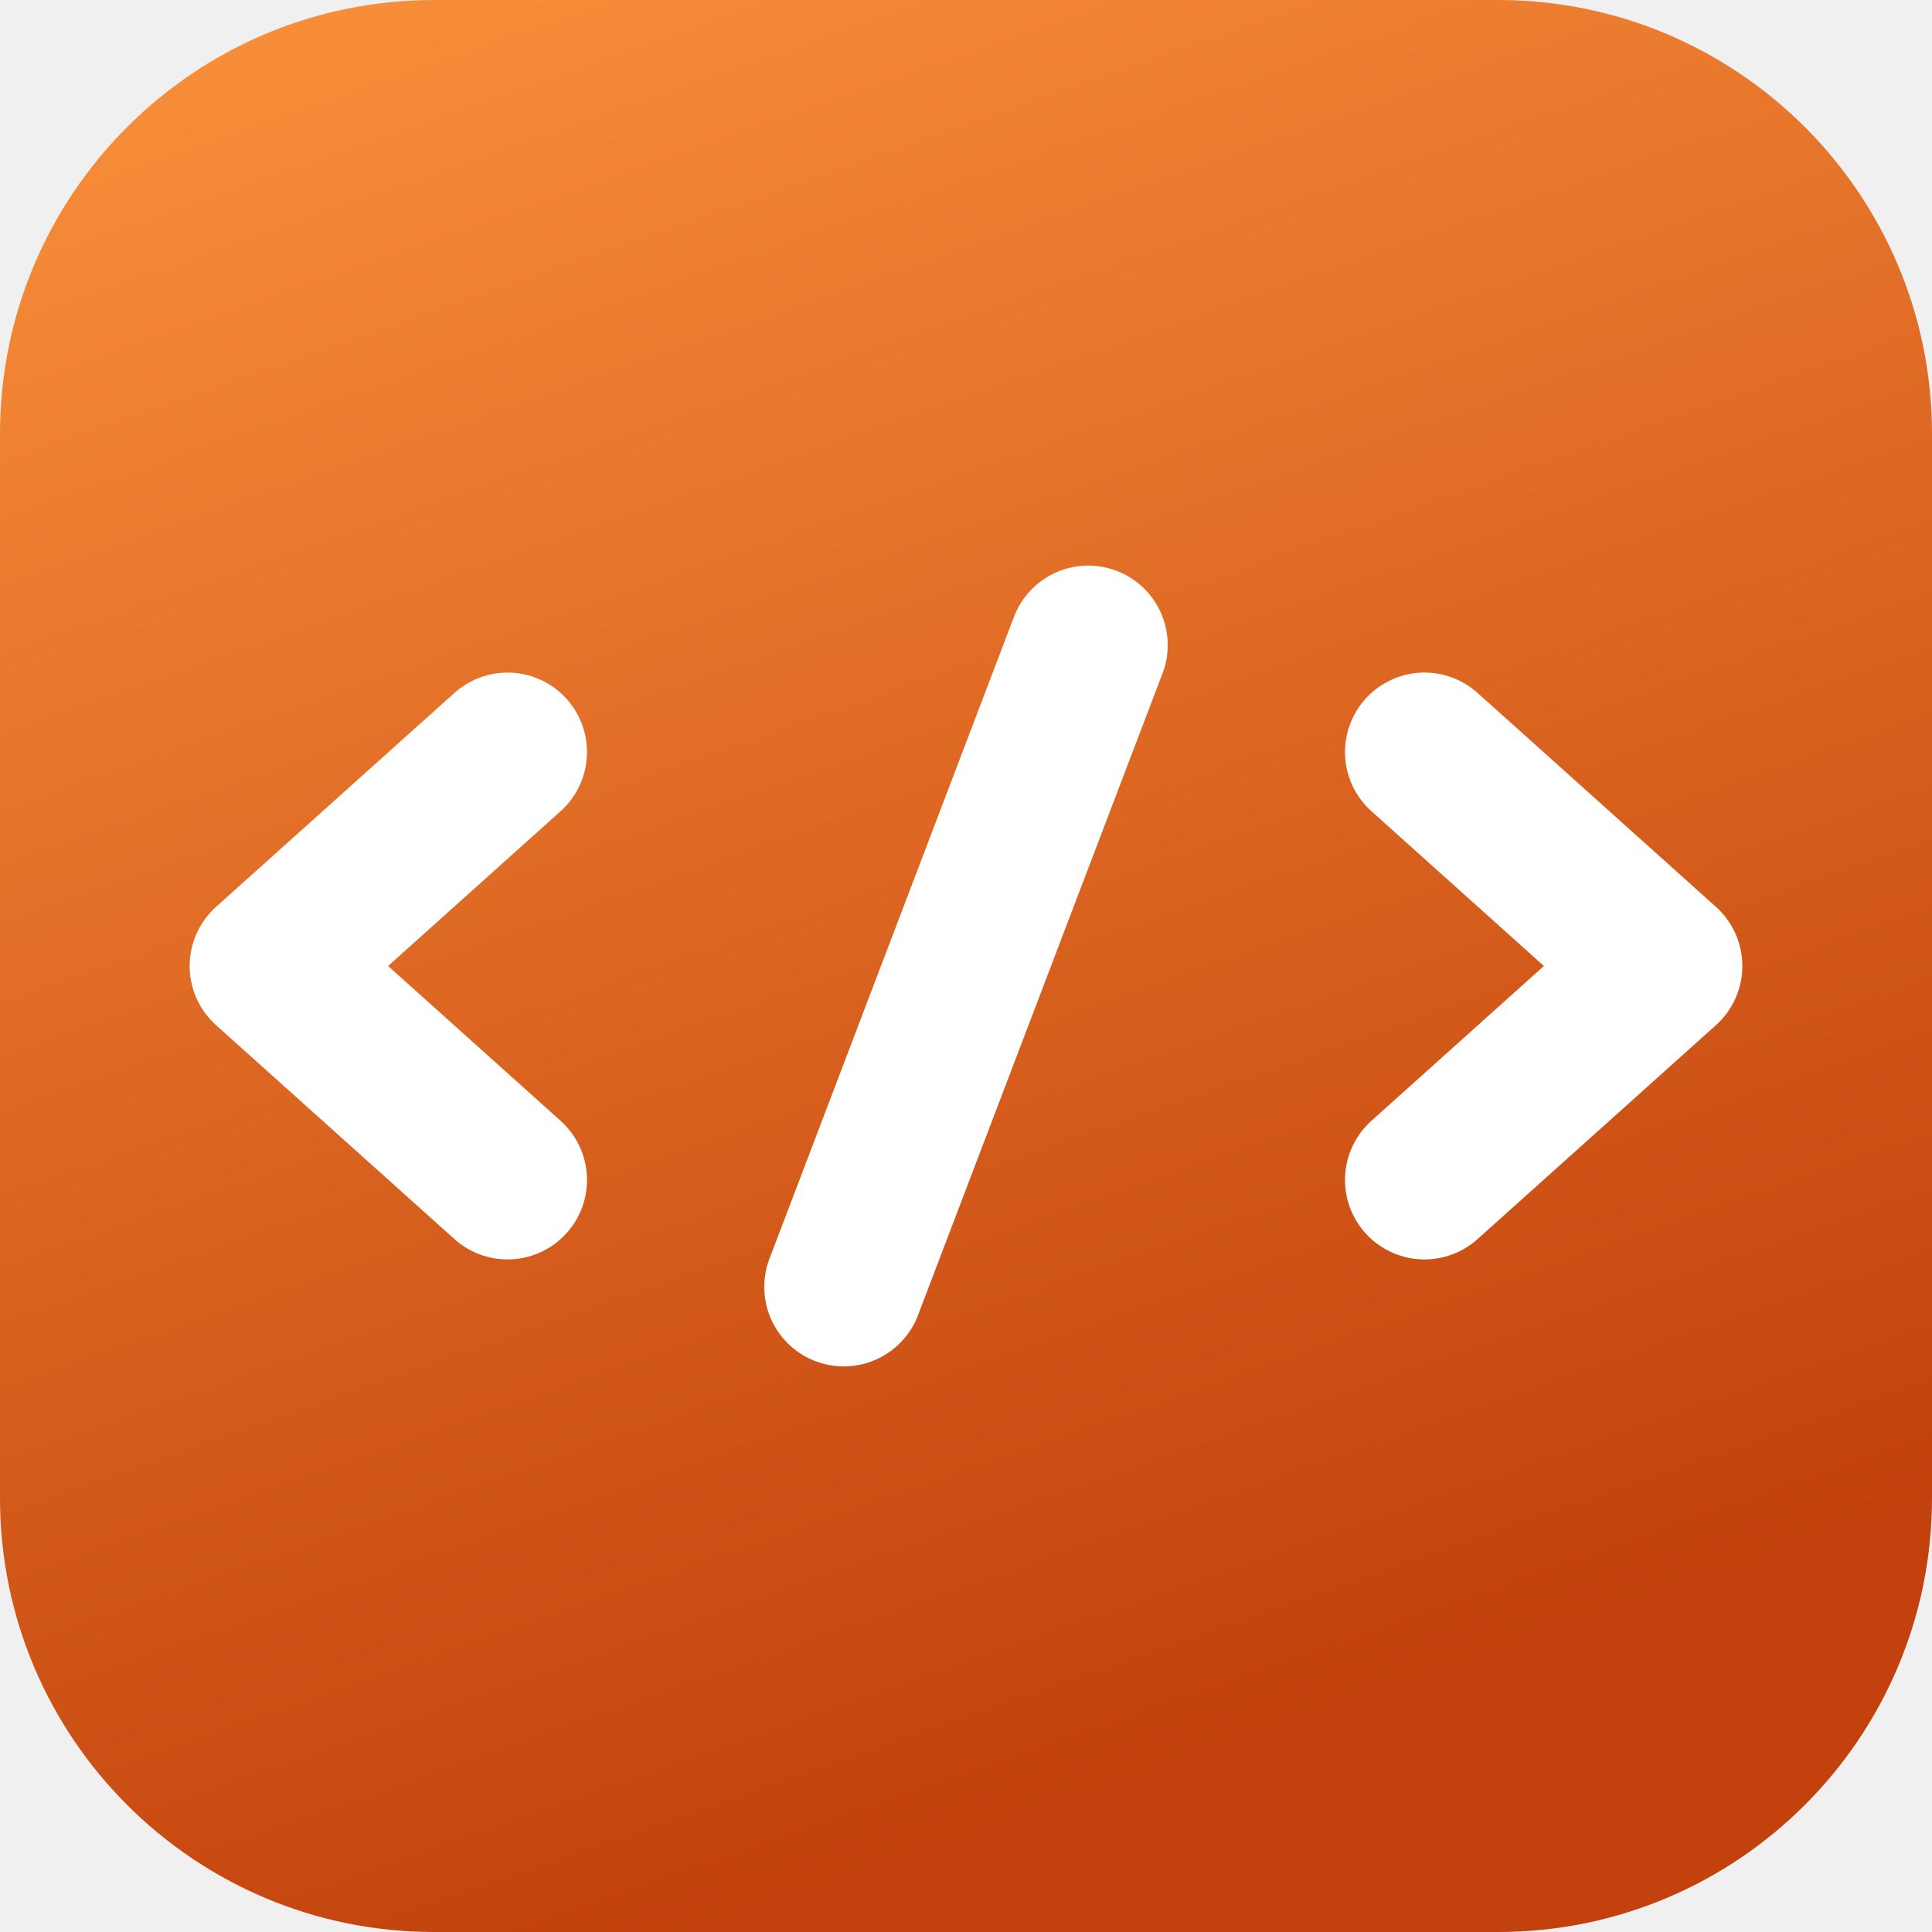
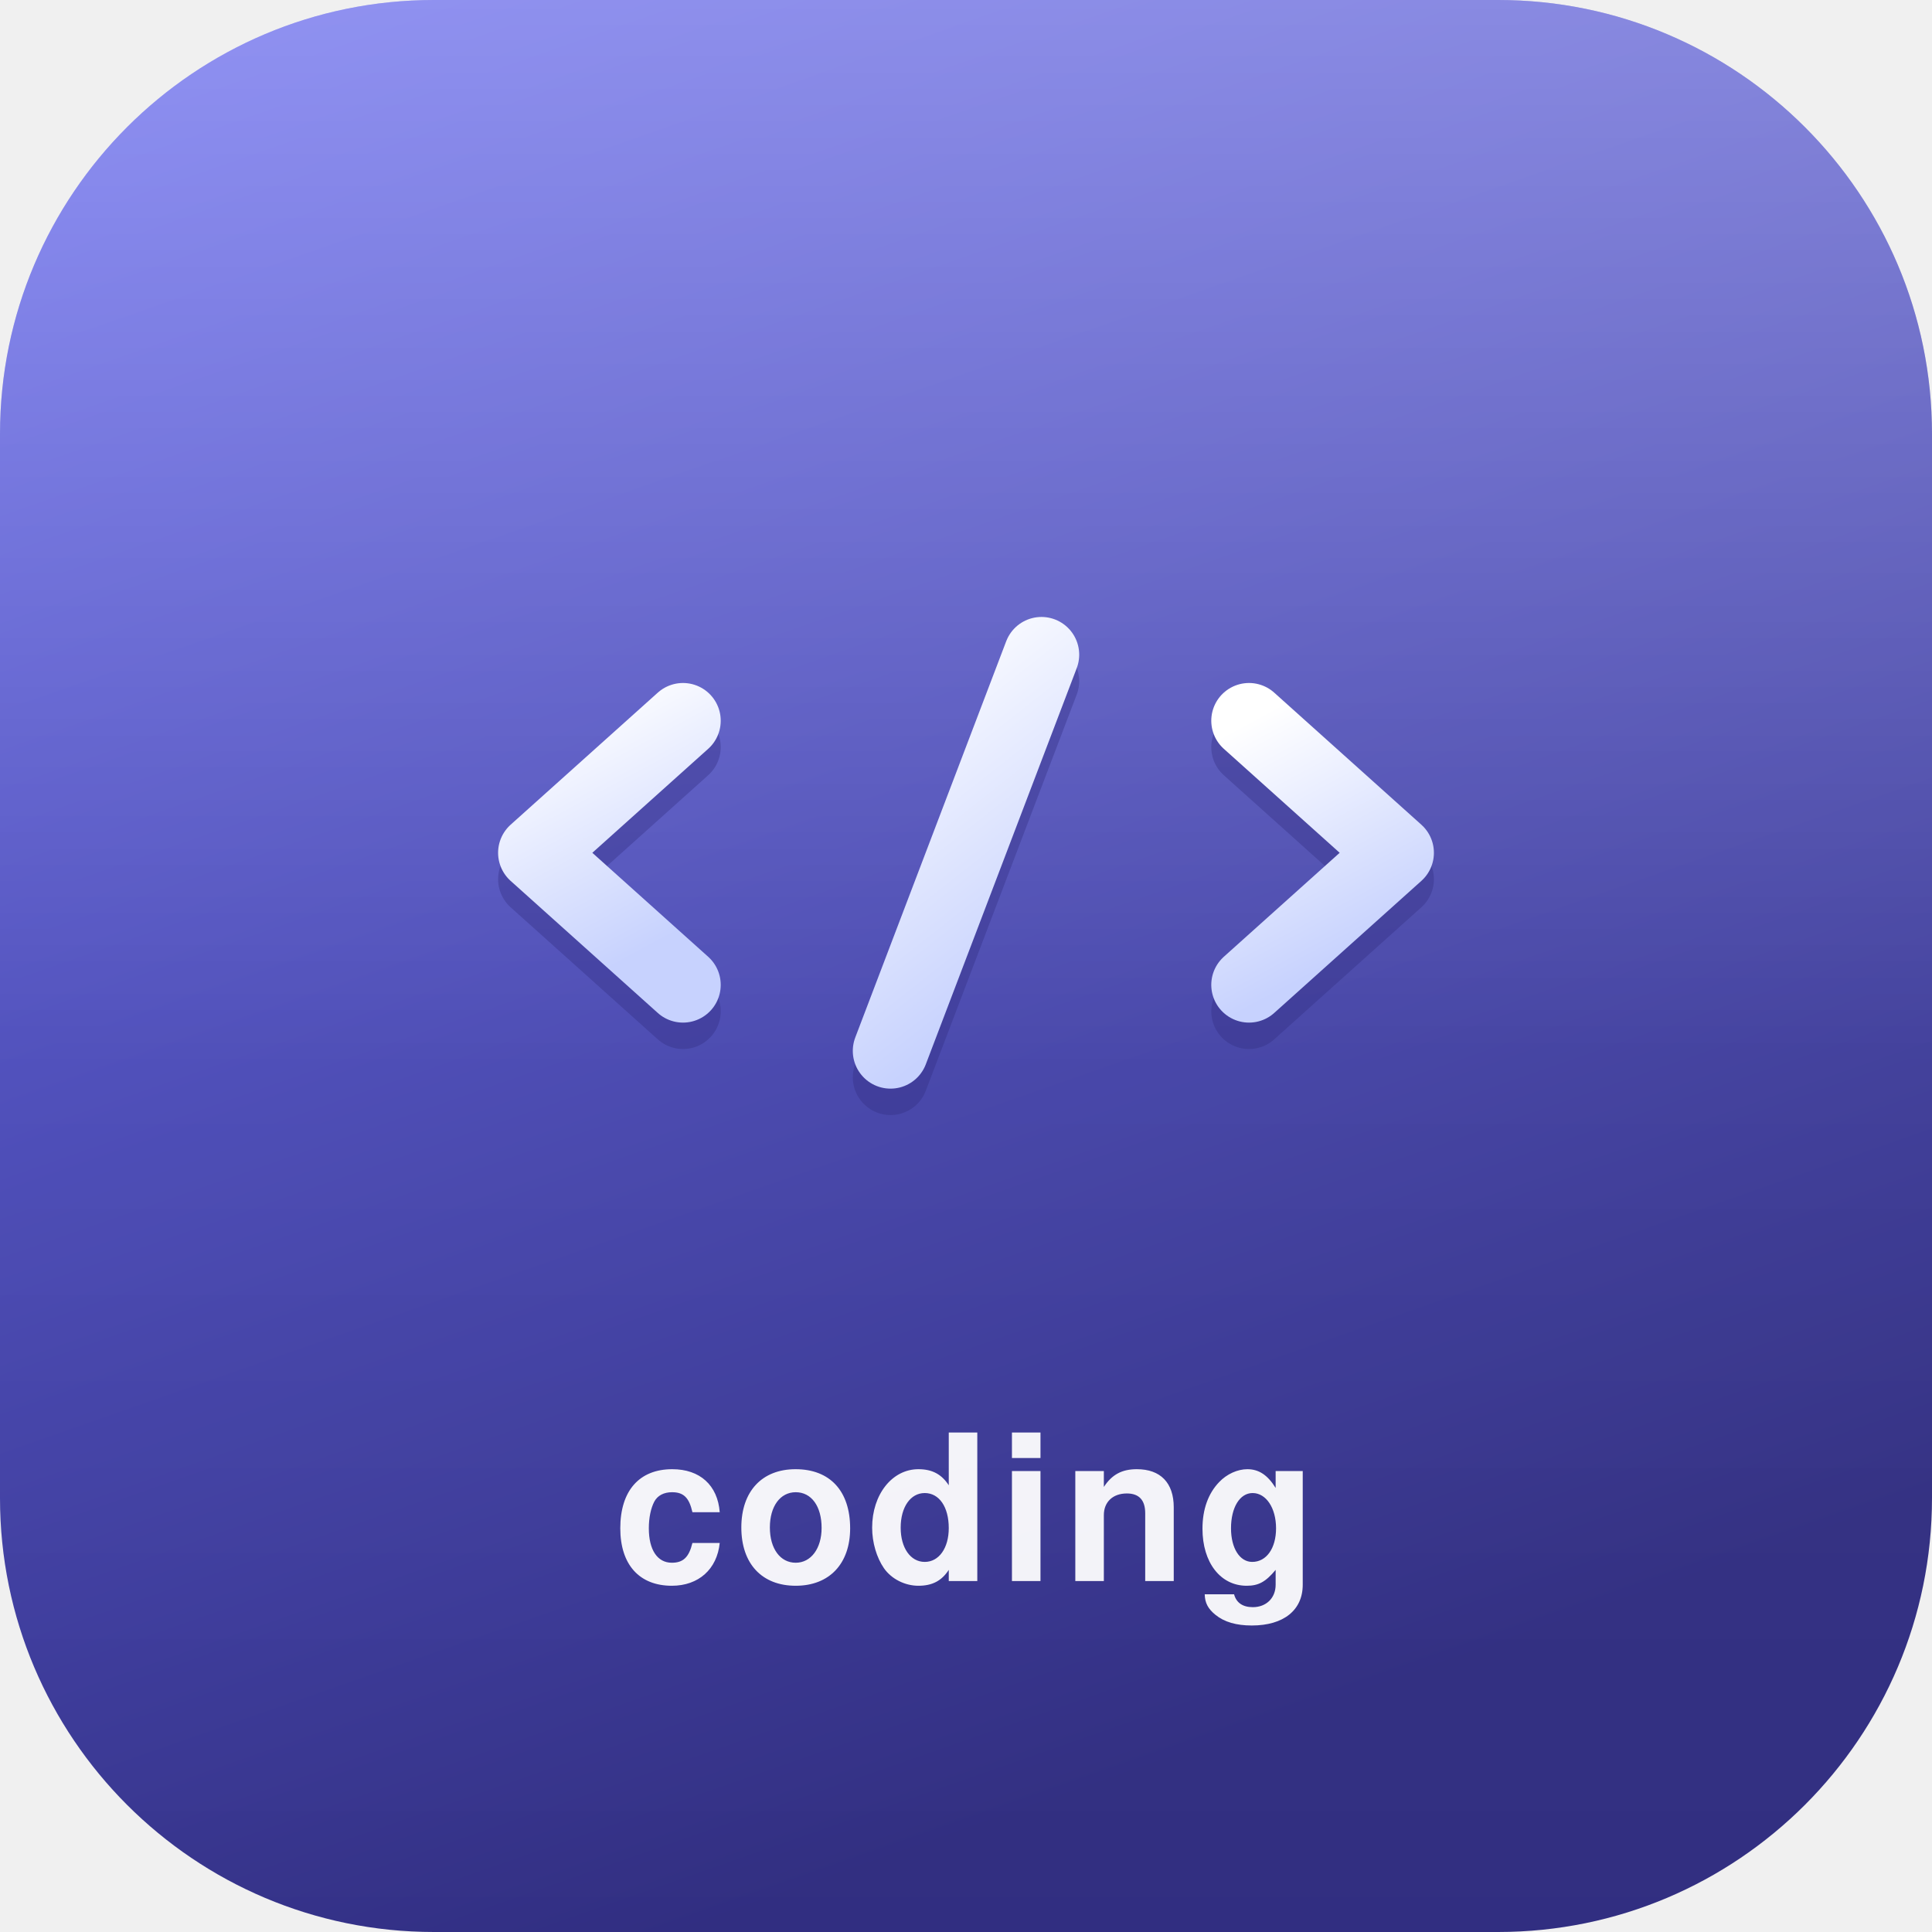
- <svg xmlns="http://www.w3.org/2000/svg" width="256" height="256" viewBox="0 0 1024 1024">
+ <svg xmlns="http://www.w3.org/2000/svg" width="1024" height="1024" viewBox="0 0 1024 1024">
  <defs>
    <linearGradient id="bg" x1="0" y1="0" x2="0.35" y2="1">
-       <stop offset="0" stop-color="#FB923C" />
-       <stop offset="1" stop-color="#C2410C" />
+       <stop offset="0" stop-color="#6366F1" />
+       <stop offset="1" stop-color="#312E81" />
+     </linearGradient>
+     <linearGradient id="sheen" x1="0" y1="0" x2="0" y2="1">
+       <stop offset="0" stop-color="#FFFFFF" stop-opacity="0.30" />
+       <stop offset="0.55" stop-color="#FFFFFF" stop-opacity="0.04" />
+       <stop offset="1" stop-color="#FFFFFF" stop-opacity="0" />
+     </linearGradient>
+     <linearGradient id="ink" x1="0" y1="0" x2="0.3" y2="1">
+       <stop offset="0" stop-color="#FFFFFF" />
+       <stop offset="1" stop-color="#C7D2FE" />
    </linearGradient>
  </defs>
  <rect width="1024" height="1024" rx="230" fill="url(#bg)" />
-   <g transform="translate(512,512) scale(1.62)" fill="none" stroke="#FFFFFF" stroke-width="52" stroke-linecap="round" stroke-linejoin="round">
-     <polyline points="-150,-70 -228,0 -150,70" />
-     <line x1="-40" y1="105" x2="40" y2="-105" />
-     <polyline points="150,-70 228,0 150,70" />
+   <rect width="1024" height="1024" rx="230" fill="url(#sheen)" />
+   <g transform="translate(512,452)" fill="none" stroke-width="40" stroke-linecap="round" stroke-linejoin="round">
+     <g stroke="#312E81" opacity="0.38" transform="translate(0,14)">
+       <polyline points="-150,-70 -228,0 -150,70" />
+       <line x1="-40" y1="105" x2="40" y2="-105" />
+       <polyline points="150,-70 228,0 150,70" />
+     </g>
+     <g stroke="url(#ink)">
+       <polyline points="-150,-70 -228,0 -150,70" />
+       <line x1="-40" y1="105" x2="40" y2="-105" />
+       <polyline points="150,-70 228,0 150,70" />
+     </g>
  </g>
+   <text x="512" y="838" text-anchor="middle" font-family="Helvetica Neue, Helvetica, Arial, sans-serif" font-size="108" font-weight="600" letter-spacing="4" fill="#FFFFFF" fill-opacity="0.94">coding</text>
</svg>
